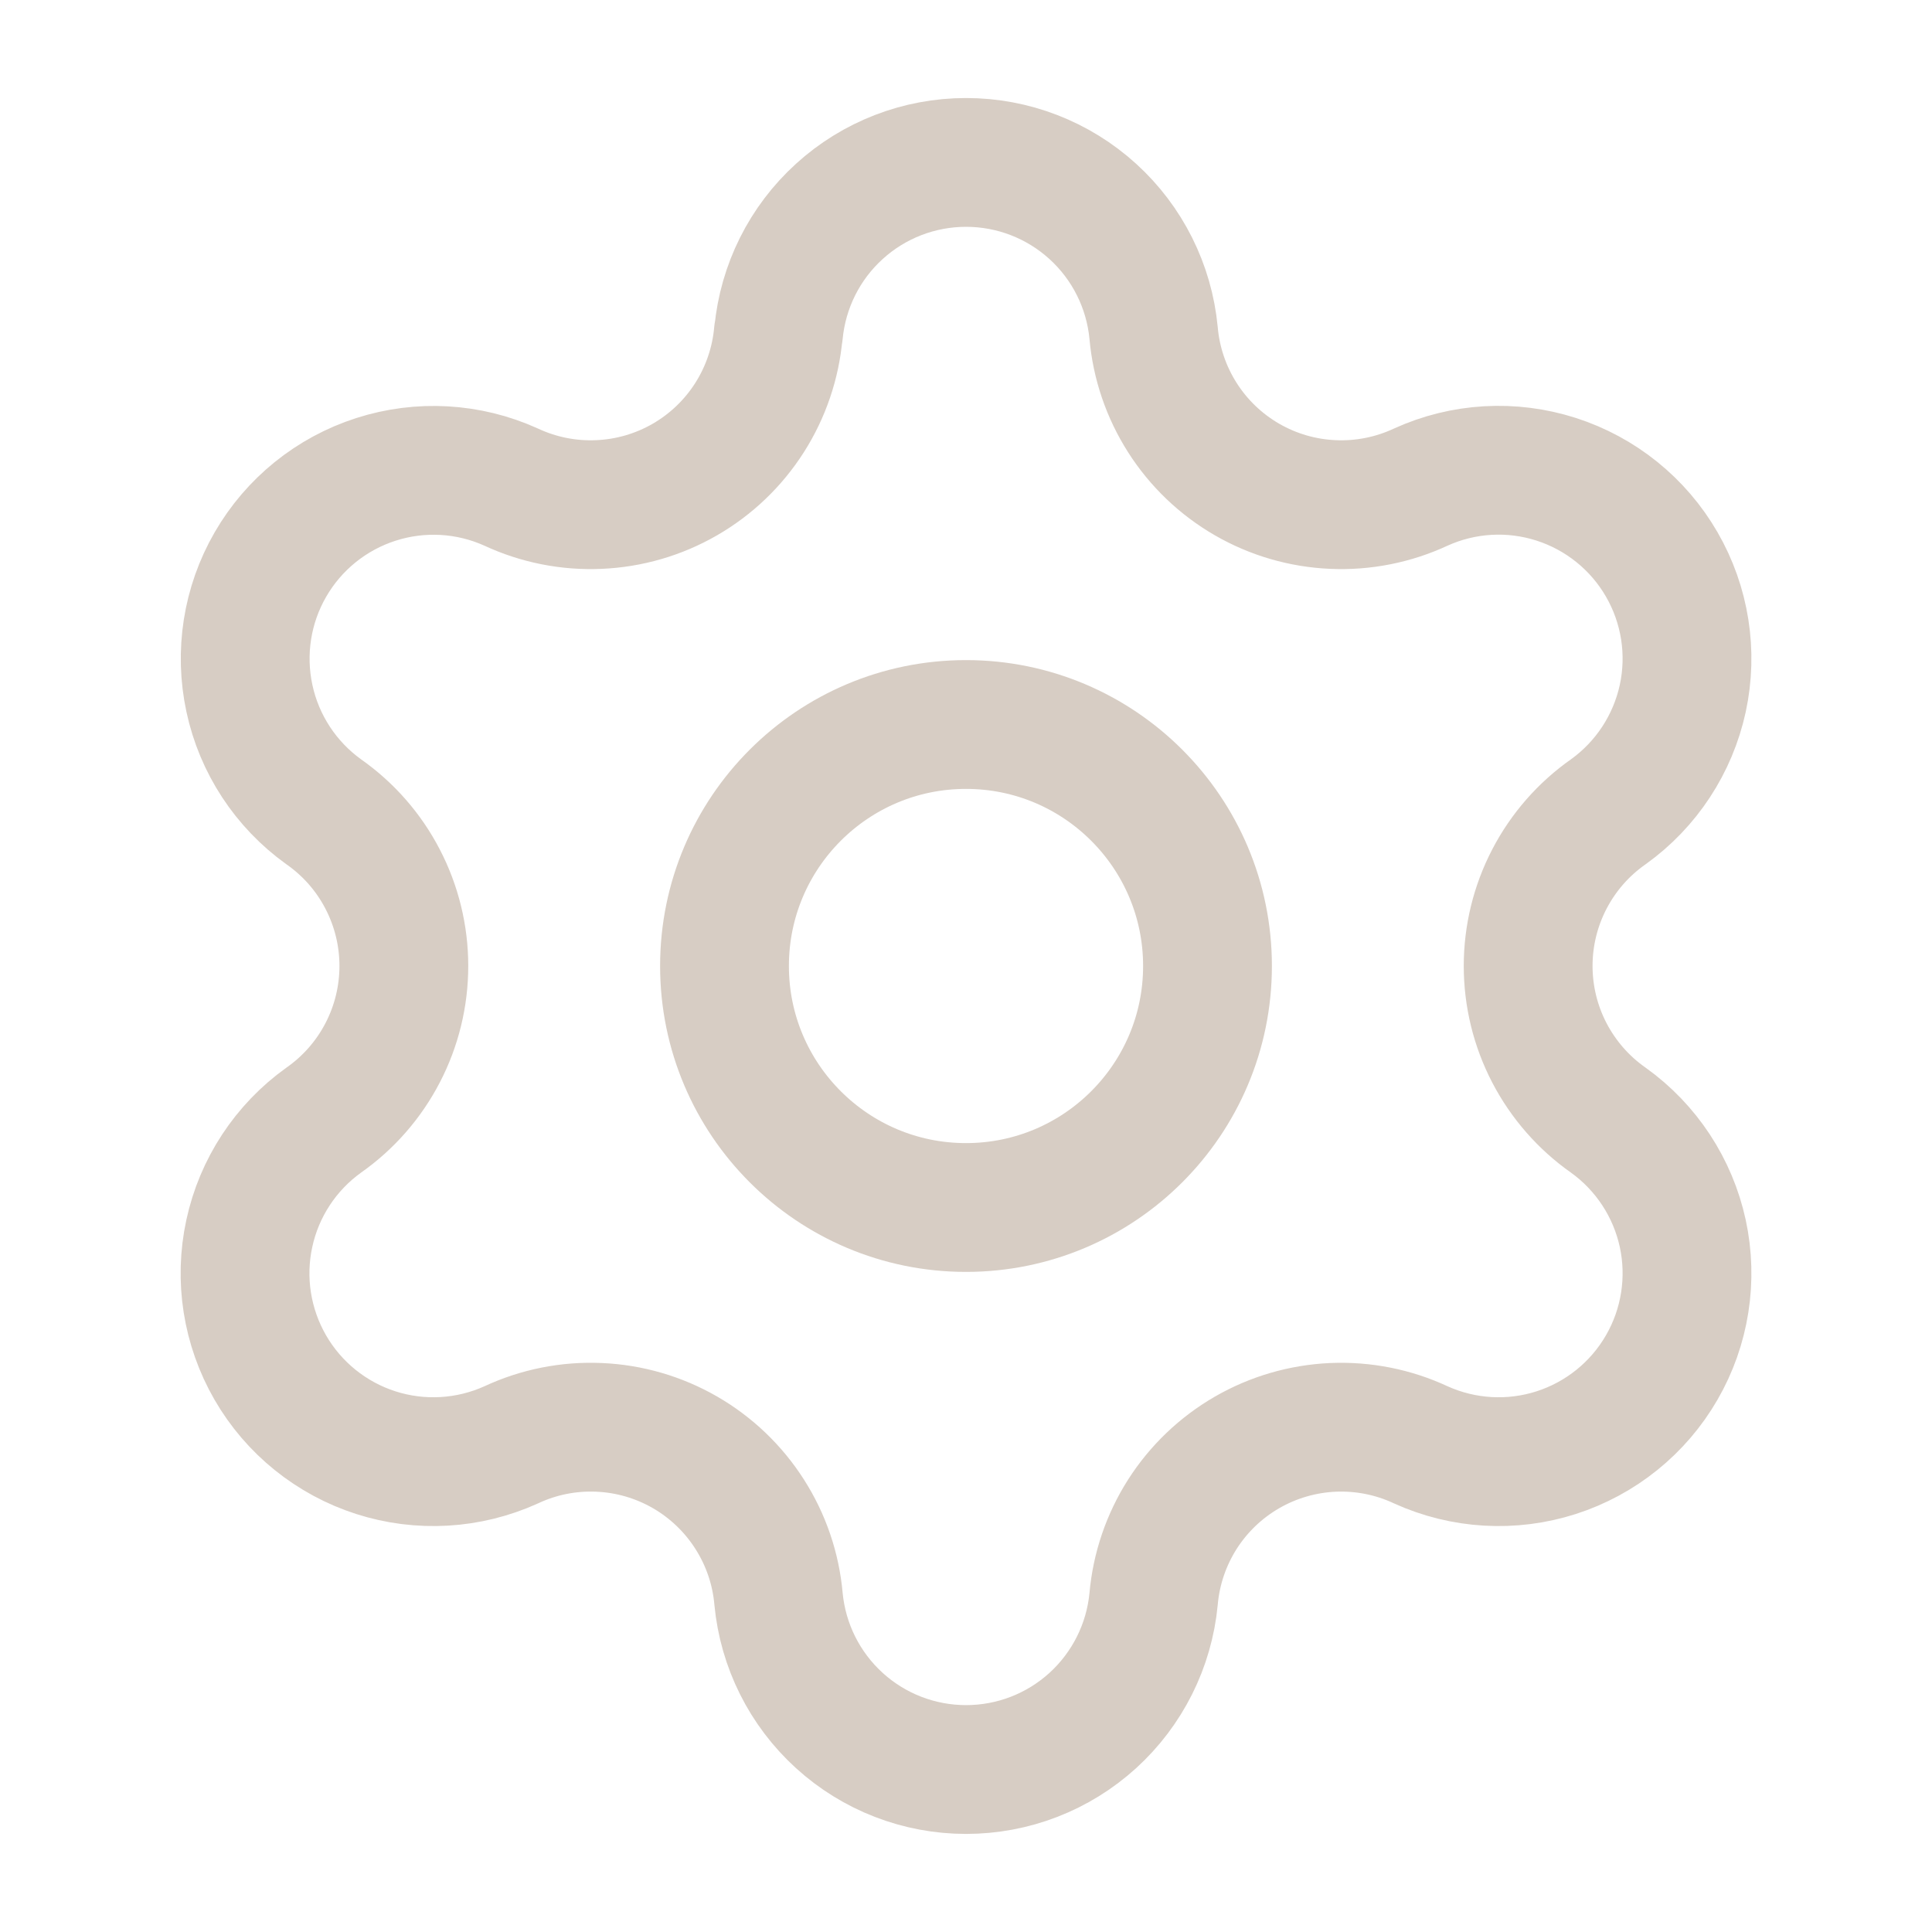
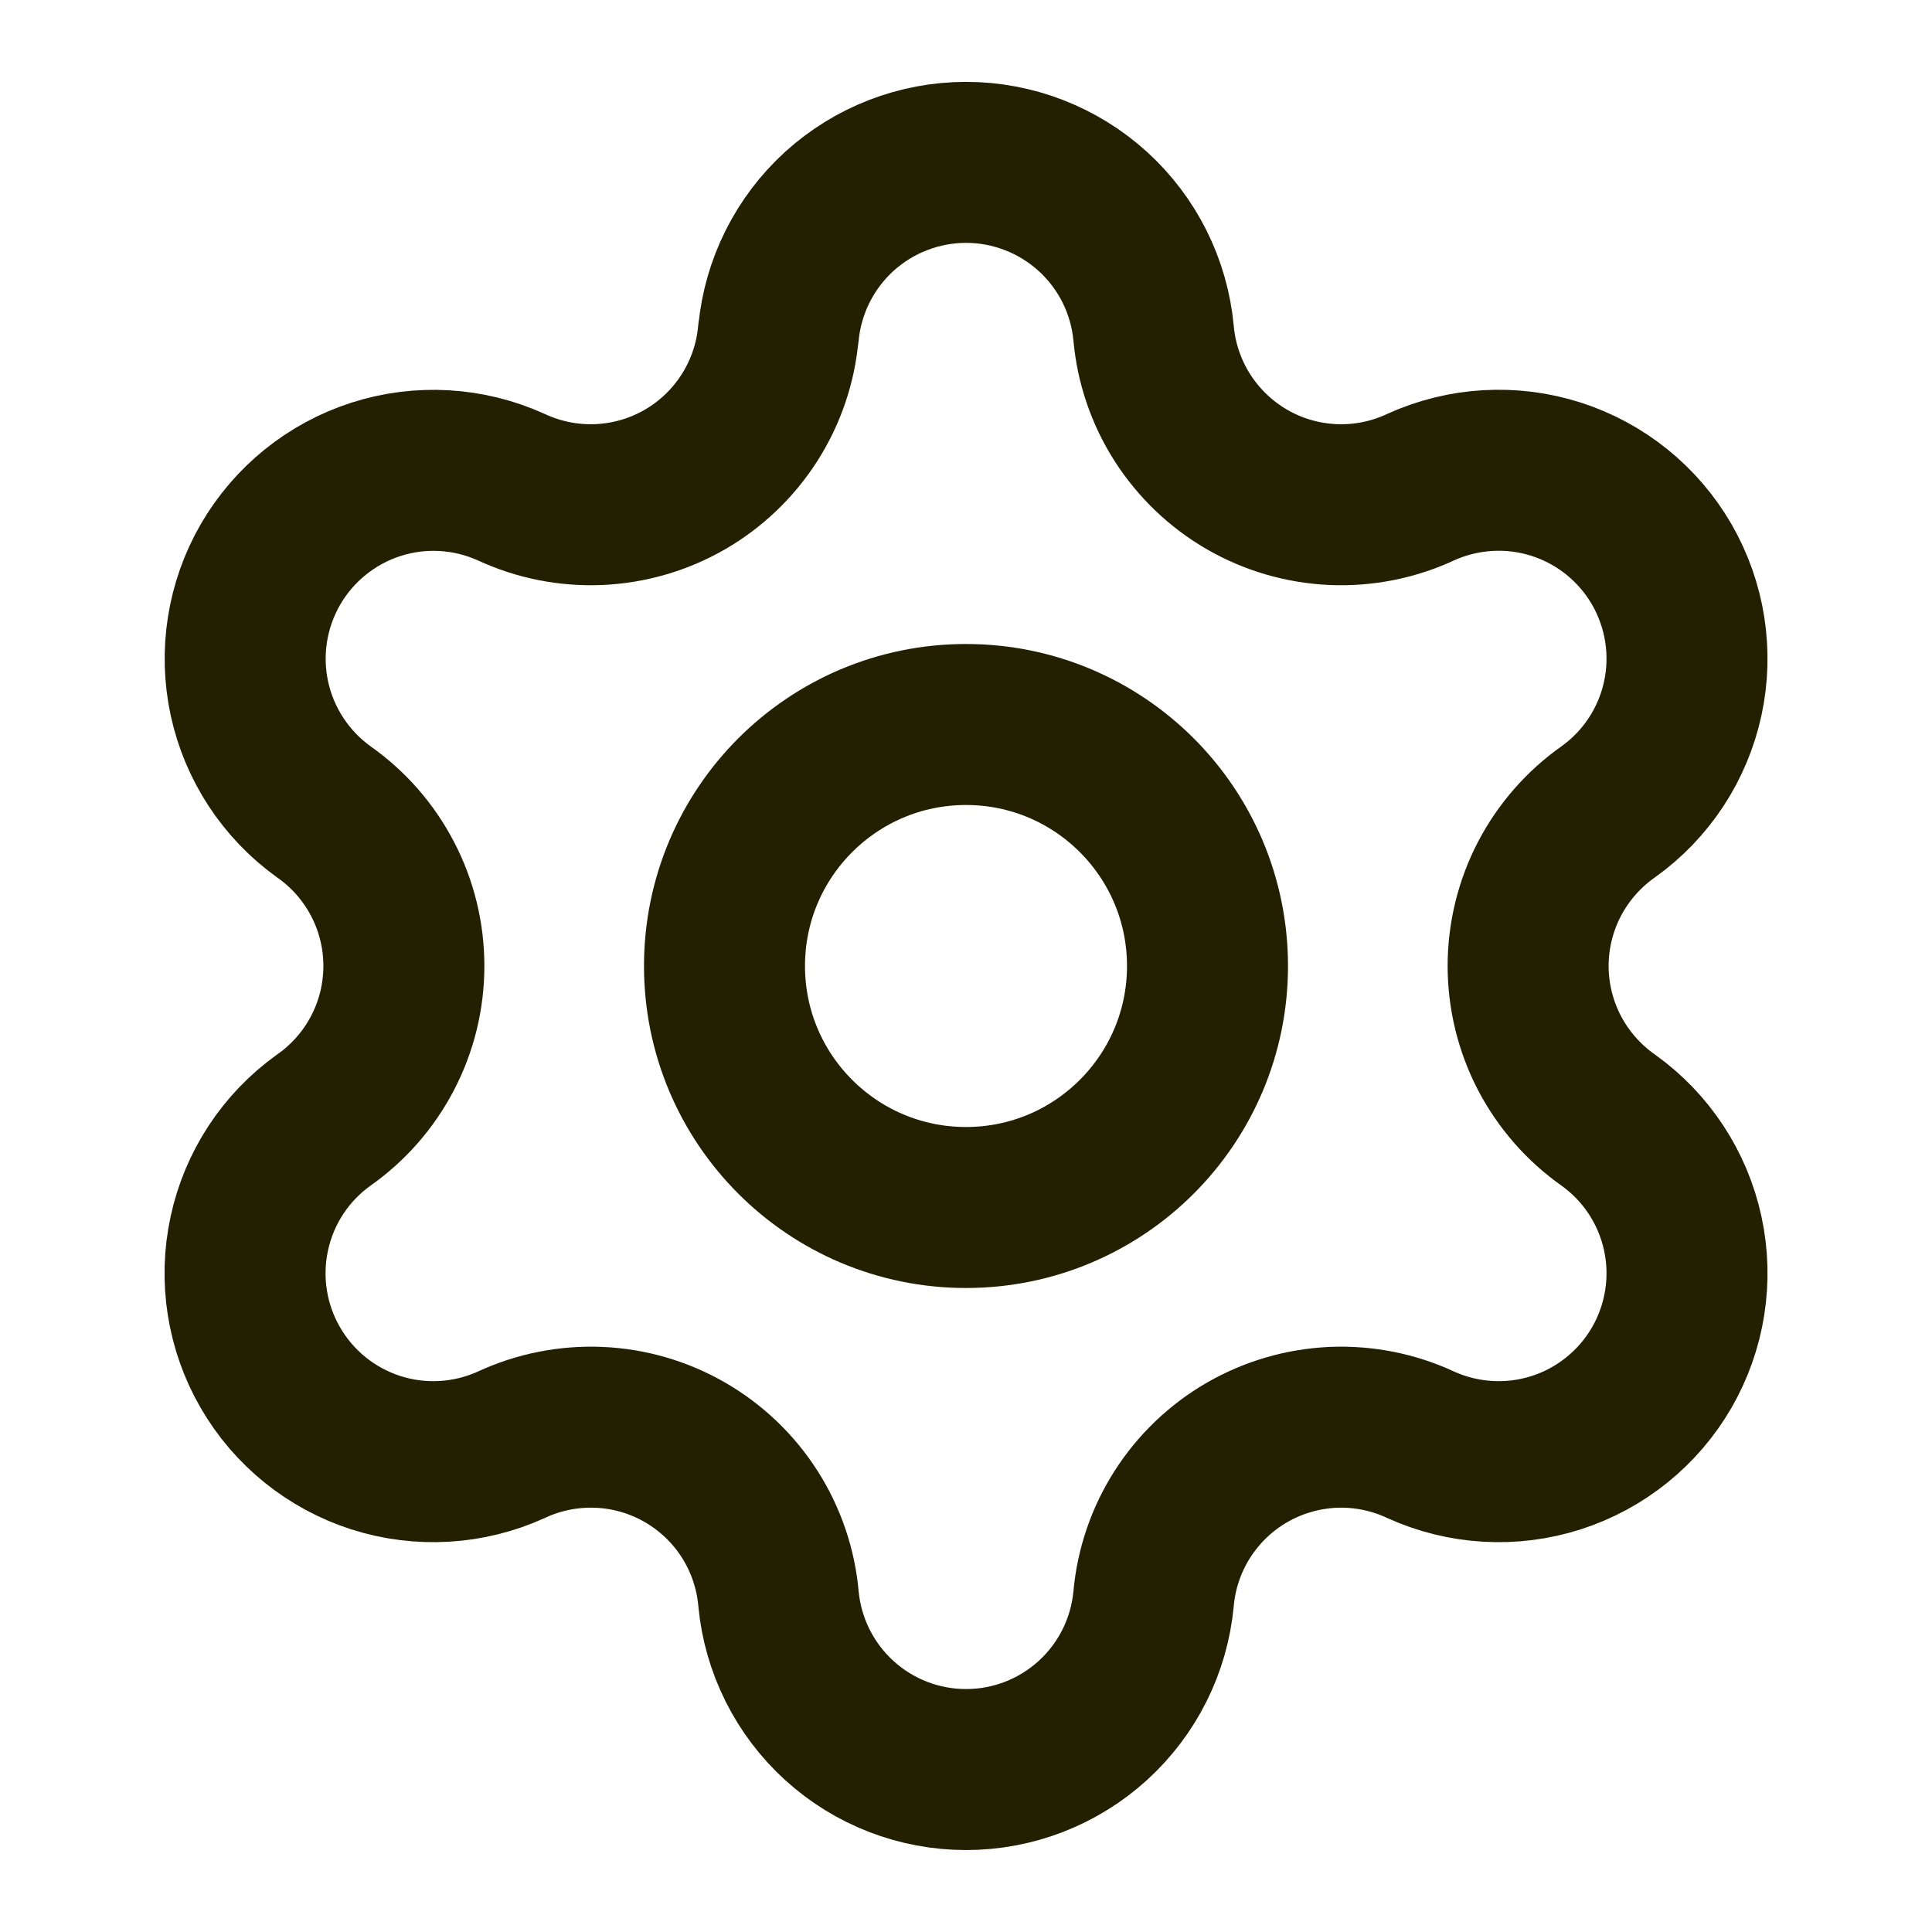
- <svg xmlns="http://www.w3.org/2000/svg" width="30" height="30" viewBox="0 0 30 30" fill="none">
-   <path d="M12.089 5.17C12.158 4.445 12.494 3.772 13.033 3.283C13.571 2.793 14.273 2.522 15.001 2.522C15.729 2.522 16.43 2.793 16.969 3.283C17.507 3.772 17.844 4.445 17.913 5.17C17.954 5.638 18.108 6.089 18.36 6.485C18.613 6.882 18.957 7.211 19.364 7.446C19.771 7.681 20.229 7.814 20.698 7.834C21.168 7.855 21.635 7.762 22.061 7.564C22.723 7.263 23.472 7.22 24.164 7.442C24.855 7.664 25.44 8.135 25.803 8.764C26.167 9.393 26.283 10.134 26.13 10.844C25.976 11.554 25.564 12.182 24.974 12.605C24.589 12.875 24.276 13.233 24.059 13.65C23.842 14.067 23.729 14.53 23.729 14.999C23.729 15.469 23.842 15.932 24.059 16.349C24.276 16.765 24.589 17.124 24.974 17.394C25.564 17.817 25.976 18.444 26.13 19.154C26.283 19.864 26.167 20.606 25.803 21.235C25.44 21.864 24.855 22.335 24.164 22.557C23.472 22.779 22.723 22.735 22.061 22.435C21.635 22.236 21.168 22.144 20.698 22.164C20.229 22.185 19.771 22.318 19.364 22.553C18.957 22.788 18.613 23.117 18.36 23.513C18.108 23.909 17.954 24.361 17.913 24.829C17.844 25.553 17.507 26.226 16.969 26.716C16.43 27.206 15.729 27.477 15.001 27.477C14.273 27.477 13.571 27.206 13.033 26.716C12.494 26.226 12.158 25.553 12.089 24.829C12.048 24.36 11.894 23.909 11.641 23.513C11.388 23.116 11.044 22.787 10.637 22.552C10.229 22.317 9.772 22.184 9.302 22.164C8.832 22.143 8.365 22.236 7.939 22.435C7.277 22.735 6.528 22.779 5.836 22.557C5.145 22.335 4.56 21.864 4.197 21.235C3.834 20.606 3.717 19.864 3.871 19.154C4.024 18.444 4.436 17.817 5.026 17.394C5.411 17.124 5.725 16.765 5.941 16.349C6.158 15.932 6.271 15.469 6.271 14.999C6.271 14.53 6.158 14.067 5.941 13.65C5.725 13.233 5.411 12.875 5.026 12.605C4.437 12.182 4.025 11.554 3.873 10.845C3.72 10.135 3.836 9.394 4.199 8.766C4.562 8.137 5.146 7.666 5.837 7.444C6.527 7.222 7.276 7.264 7.938 7.564C8.364 7.762 8.831 7.855 9.301 7.834C9.77 7.814 10.228 7.681 10.635 7.446C11.042 7.211 11.386 6.882 11.639 6.485C11.891 6.089 12.045 5.638 12.086 5.17" stroke="#D7CDC4" stroke-width="2" stroke-linecap="round" stroke-linejoin="round" />
-   <path d="M15 18.75C17.071 18.75 18.75 17.071 18.75 15C18.75 12.929 17.071 11.25 15 11.25C12.929 11.25 11.25 12.929 11.25 15C11.25 17.071 12.929 18.75 15 18.75Z" stroke="#D7CDC4" stroke-width="2" stroke-linecap="round" stroke-linejoin="round" />
+ <svg xmlns="http://www.w3.org/2000/svg" width="24" height="24" viewBox="0 0 24 24" fill="none">
+   <path d="M9.671 4.136C9.726 3.556 9.996 3.018 10.426 2.626C10.857 2.235 11.418 2.017 12.001 2.017C12.583 2.017 13.144 2.235 13.575 2.626C14.006 3.018 14.275 3.556 14.33 4.136C14.363 4.51 14.486 4.871 14.688 5.188C14.891 5.505 15.166 5.769 15.492 5.957C15.817 6.145 16.183 6.251 16.559 6.268C16.935 6.284 17.308 6.21 17.649 6.051C18.178 5.811 18.778 5.776 19.331 5.953C19.885 6.131 20.352 6.508 20.643 7.011C20.933 7.514 21.027 8.108 20.904 8.676C20.781 9.244 20.452 9.746 19.979 10.084C19.672 10.3 19.421 10.587 19.247 10.92C19.074 11.253 18.983 11.624 18.983 11.999C18.983 12.375 19.074 12.746 19.247 13.079C19.421 13.412 19.672 13.699 19.979 13.915C20.452 14.253 20.781 14.755 20.904 15.323C21.027 15.891 20.933 16.485 20.643 16.988C20.352 17.491 19.885 17.868 19.331 18.046C18.778 18.223 18.178 18.188 17.649 17.948C17.308 17.789 16.935 17.715 16.559 17.731C16.183 17.748 15.817 17.855 15.492 18.042C15.166 18.23 14.891 18.494 14.688 18.811C14.486 19.128 14.363 19.488 14.33 19.863C14.275 20.443 14.006 20.981 13.575 21.373C13.144 21.765 12.583 21.982 12.001 21.982C11.418 21.982 10.857 21.765 10.426 21.373C9.996 20.981 9.726 20.443 9.671 19.863C9.638 19.488 9.515 19.127 9.313 18.81C9.111 18.493 8.835 18.23 8.51 18.042C8.184 17.854 7.818 17.747 7.442 17.731C7.066 17.715 6.692 17.789 6.351 17.948C5.822 18.188 5.223 18.223 4.669 18.046C4.116 17.868 3.648 17.491 3.358 16.988C3.067 16.485 2.974 15.891 3.097 15.323C3.219 14.755 3.549 14.253 4.021 13.915C4.329 13.699 4.58 13.412 4.753 13.079C4.927 12.746 5.017 12.375 5.017 11.999C5.017 11.624 4.927 11.253 4.753 10.92C4.58 10.587 4.329 10.3 4.021 10.084C3.55 9.745 3.221 9.244 3.098 8.676C2.976 8.108 3.069 7.516 3.359 7.013C3.65 6.51 4.117 6.133 4.669 5.955C5.222 5.777 5.821 5.812 6.35 6.051C6.691 6.21 7.065 6.284 7.441 6.268C7.816 6.251 8.182 6.145 8.508 5.957C8.833 5.769 9.109 5.505 9.311 5.188C9.513 4.871 9.636 4.51 9.669 4.136" stroke="#232001" stroke-width="2" stroke-linecap="round" stroke-linejoin="round" />
+   <path d="M12 15C13.657 15 15 13.657 15 12C15 10.343 13.657 9 12 9C10.343 9 9 10.343 9 12C9 13.657 10.343 15 12 15Z" stroke="#232001" stroke-width="2" stroke-linecap="round" stroke-linejoin="round" />
</svg>
